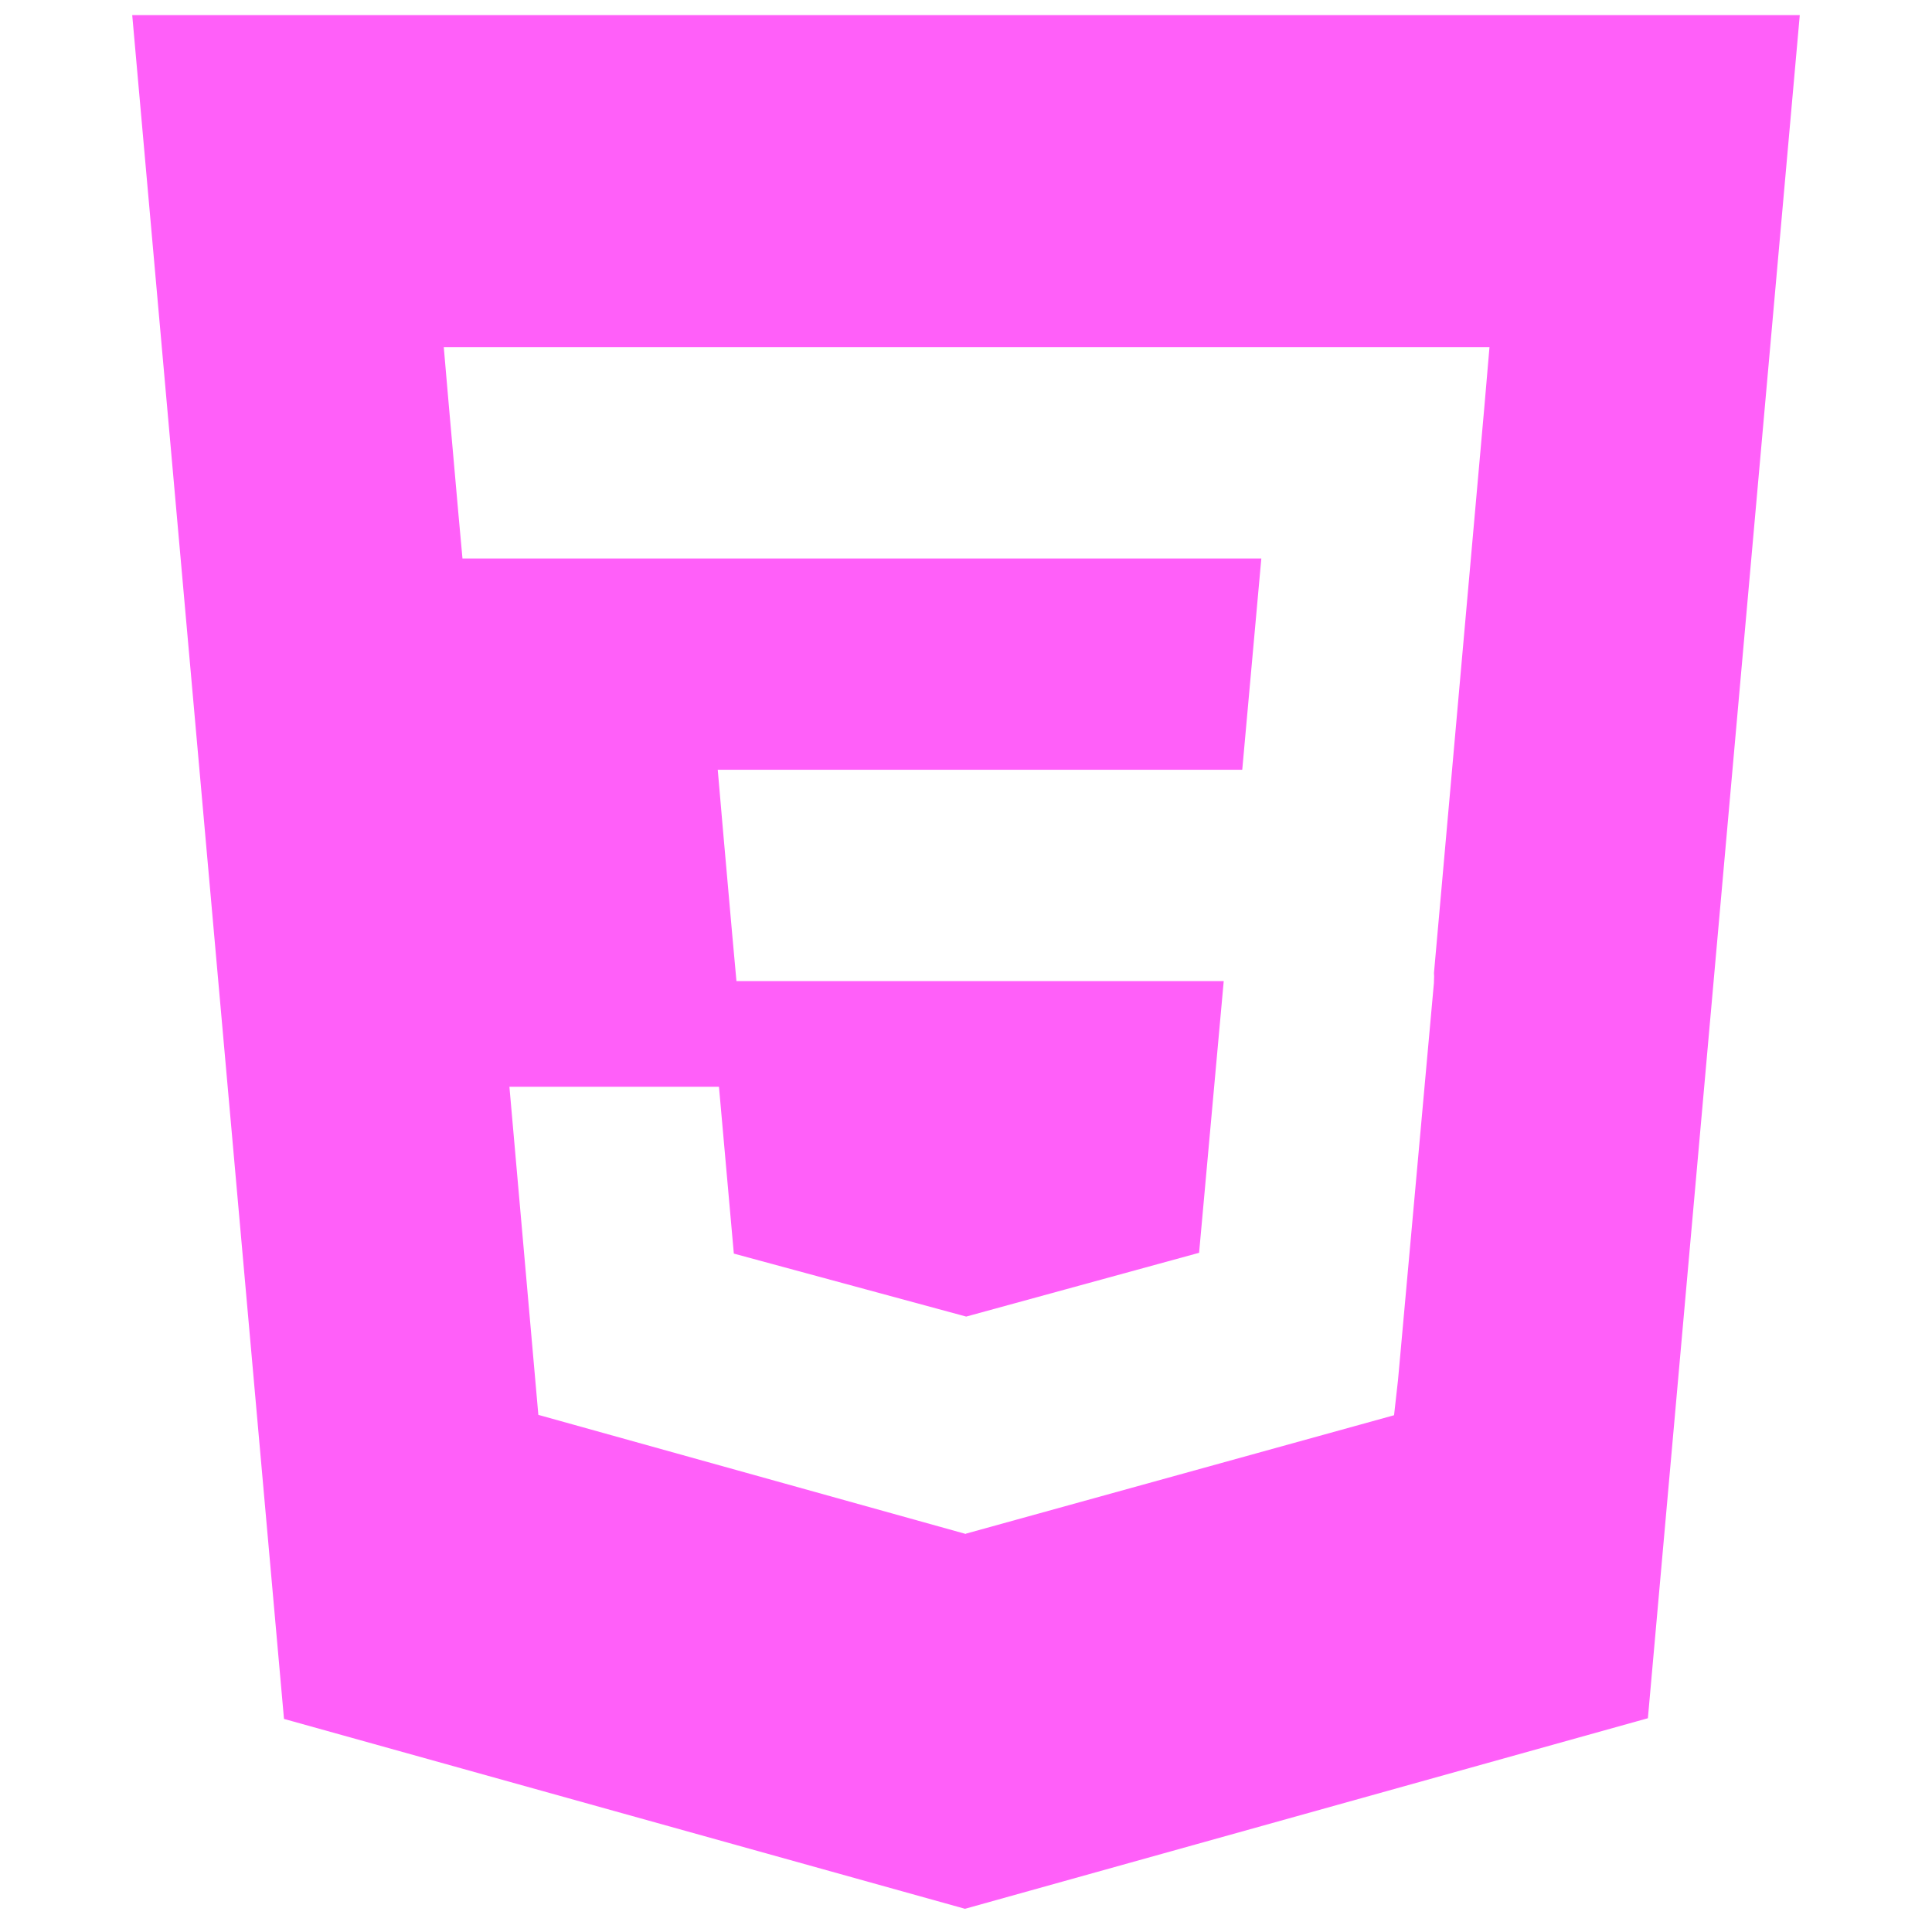
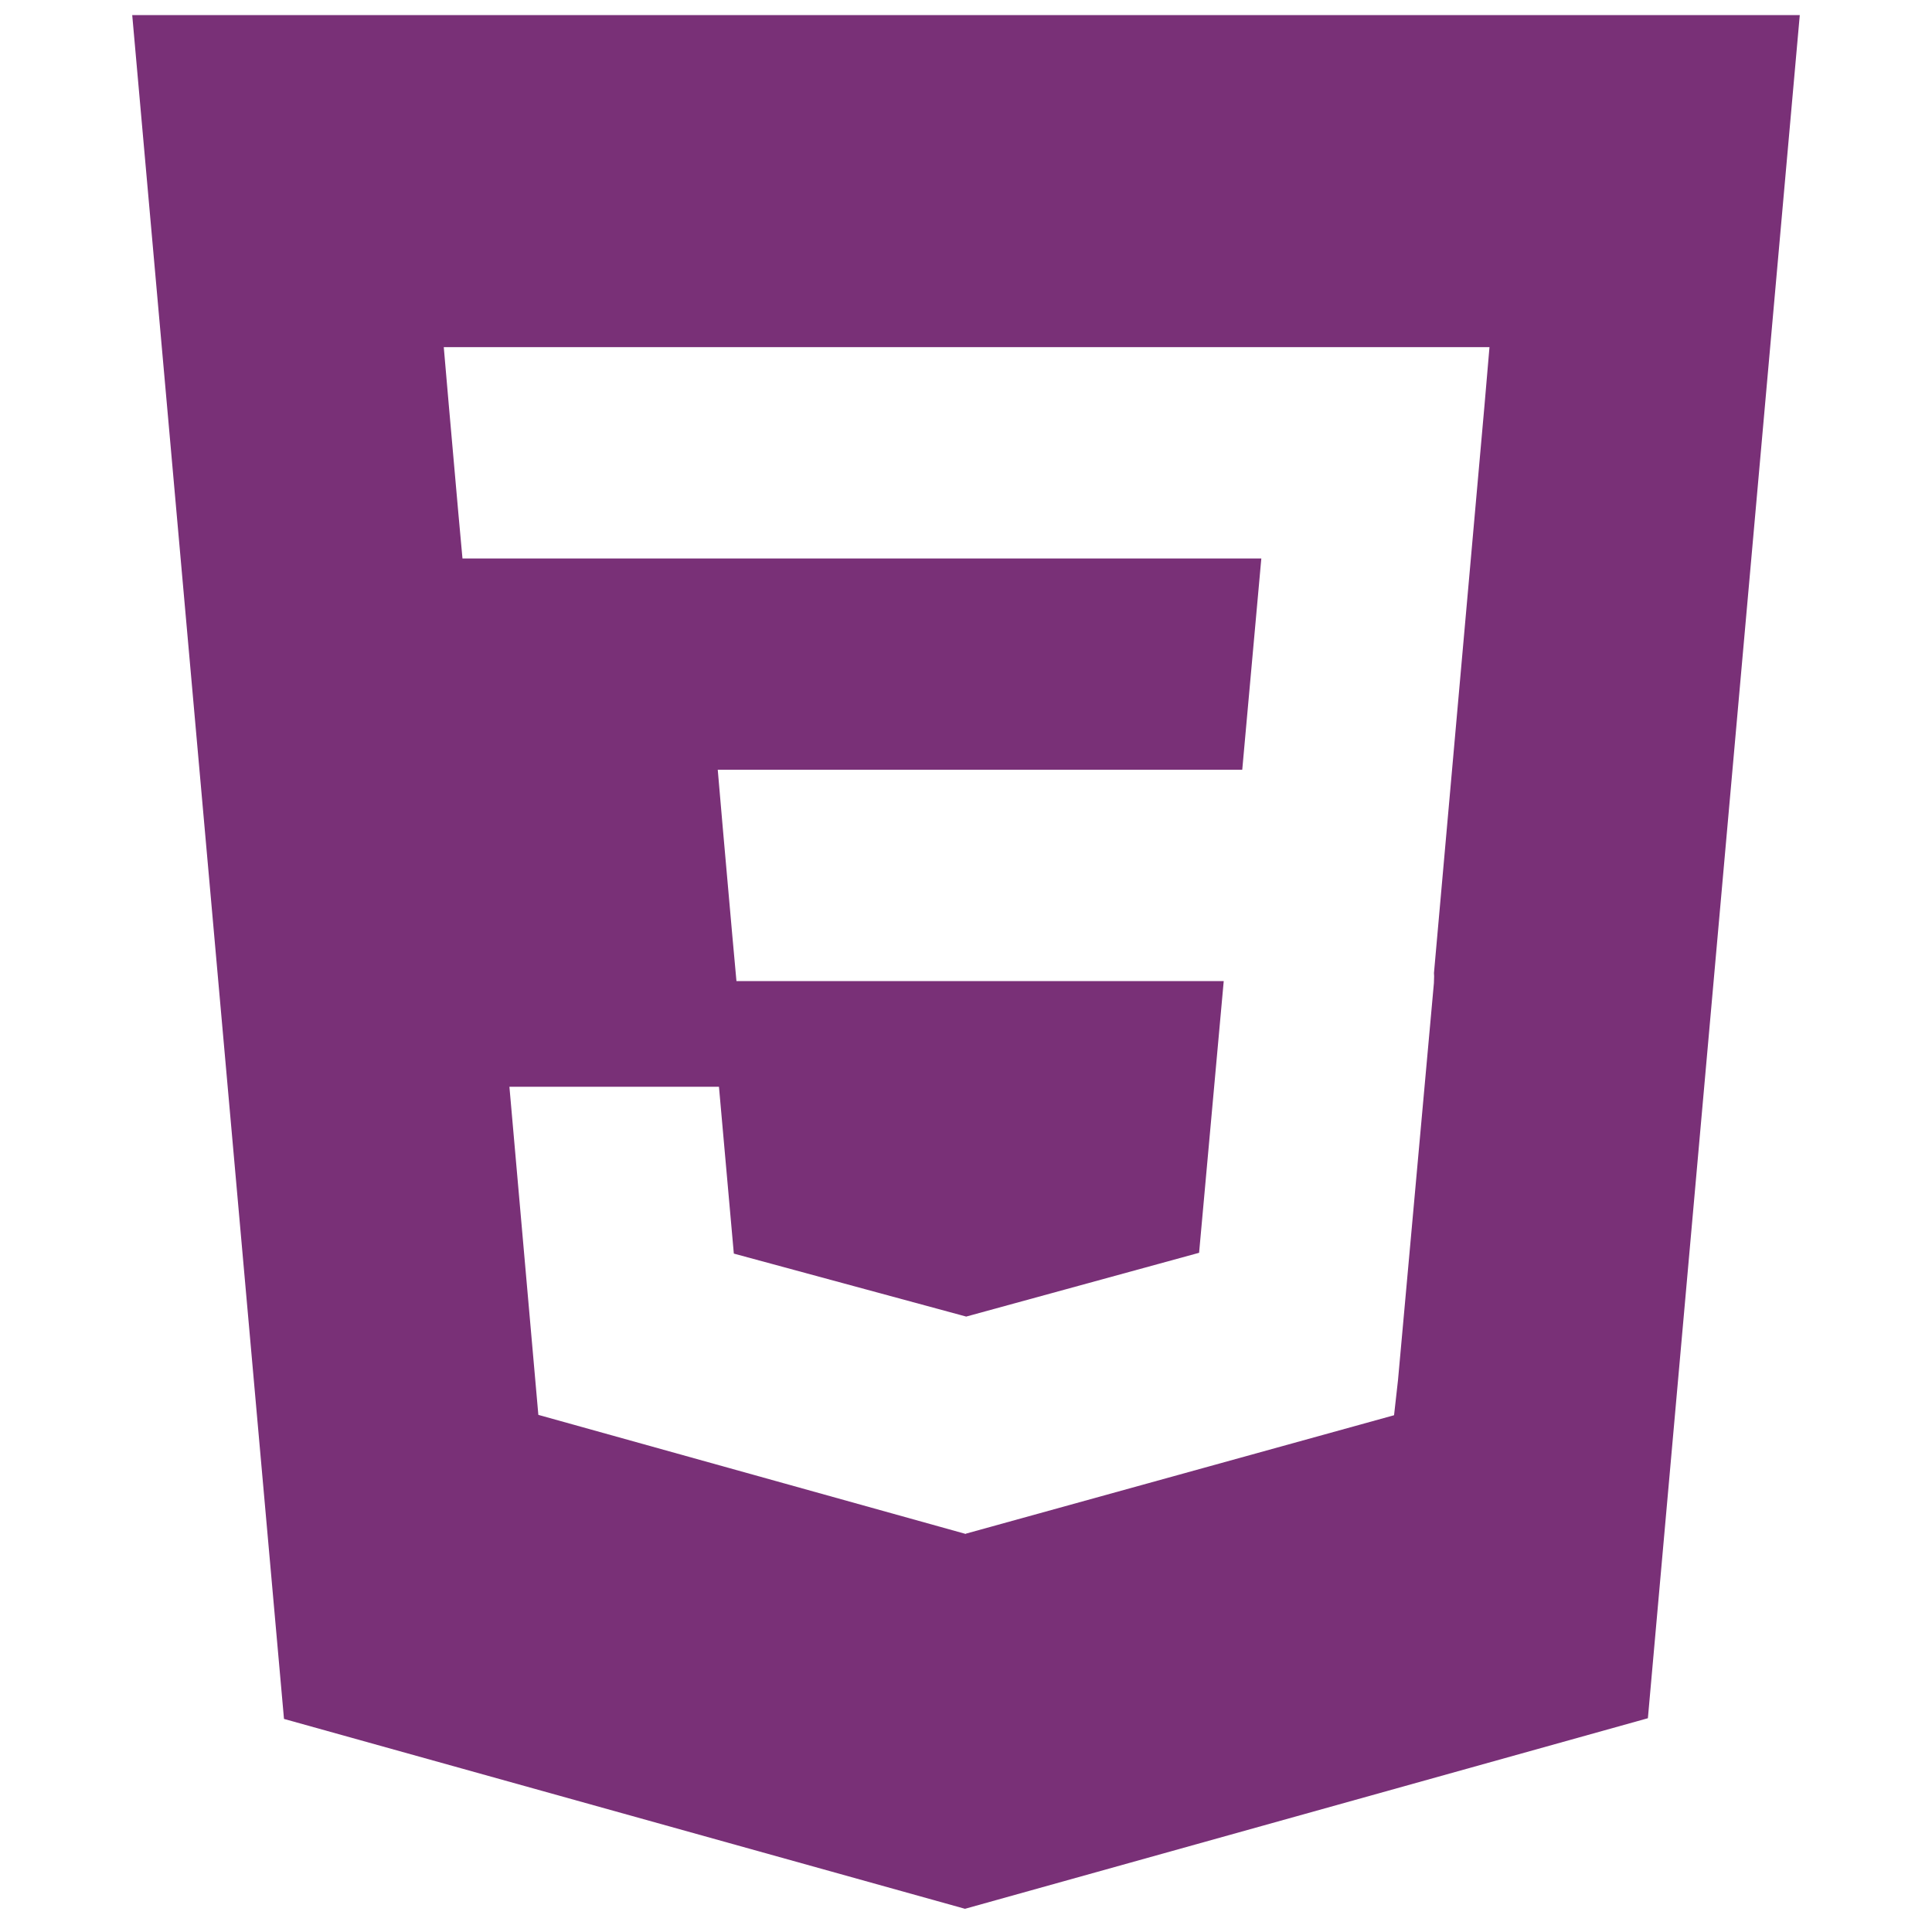
<svg xmlns="http://www.w3.org/2000/svg" width="100" height="100" viewBox="0 0 128 128">
-   <path fill="#ff5ff9" d="m8.76 1l10.055 112.883l45.118 12.58l45.244-12.626L119.24 1H8.76zm89.591 25.862l-3.347 37.605l.01.203l-.014.467v-.004l-2.378 26.294l-.262 2.336L64 101.607v.001l-.022.019l-28.311-7.888L33.75 72h13.883l.985 11.054l15.386 4.17l-.004.008v-.002l15.443-4.229L81.075 65H48.792l-.277-3.043l-.631-7.129L47.553 51h34.749l1.264-14H30.64l-.277-3.041l-.63-7.131L29.401 23h69.281l-.331 3.862z" />
+   <path fill="#793077" d="m8.76 1l10.055 112.883l45.118 12.58l45.244-12.626L119.24 1H8.76zm89.591 25.862l-3.347 37.605l.01.203l-.014.467v-.004l-2.378 26.294l-.262 2.336L64 101.607v.001l-.022.019l-28.311-7.888L33.75 72h13.883l.985 11.054l15.386 4.17l-.004.008v-.002l15.443-4.229L81.075 65H48.792l-.277-3.043l-.631-7.129L47.553 51h34.749l1.264-14H30.64l-.277-3.041l-.63-7.131L29.401 23h69.281l-.331 3.862z" />
</svg>
